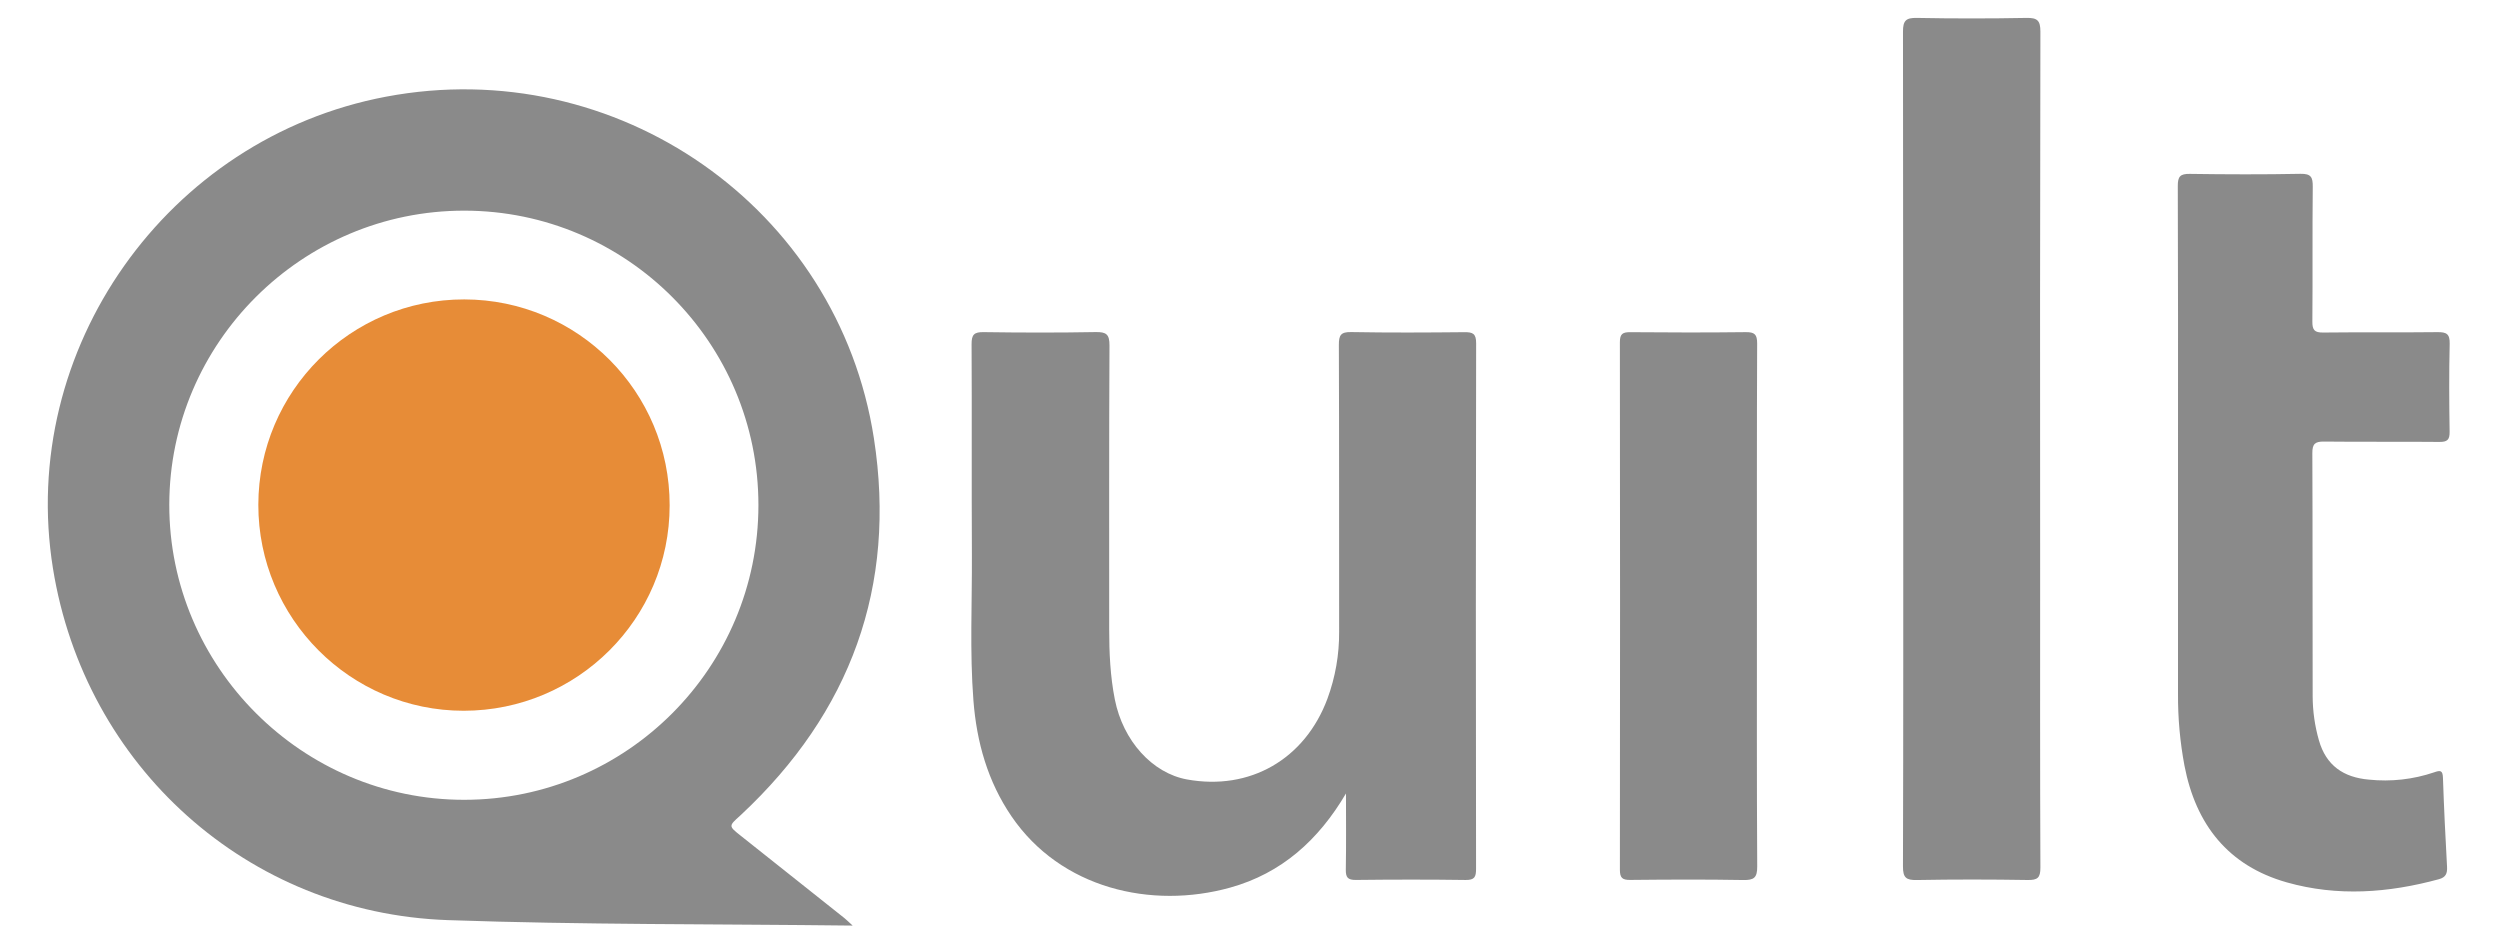
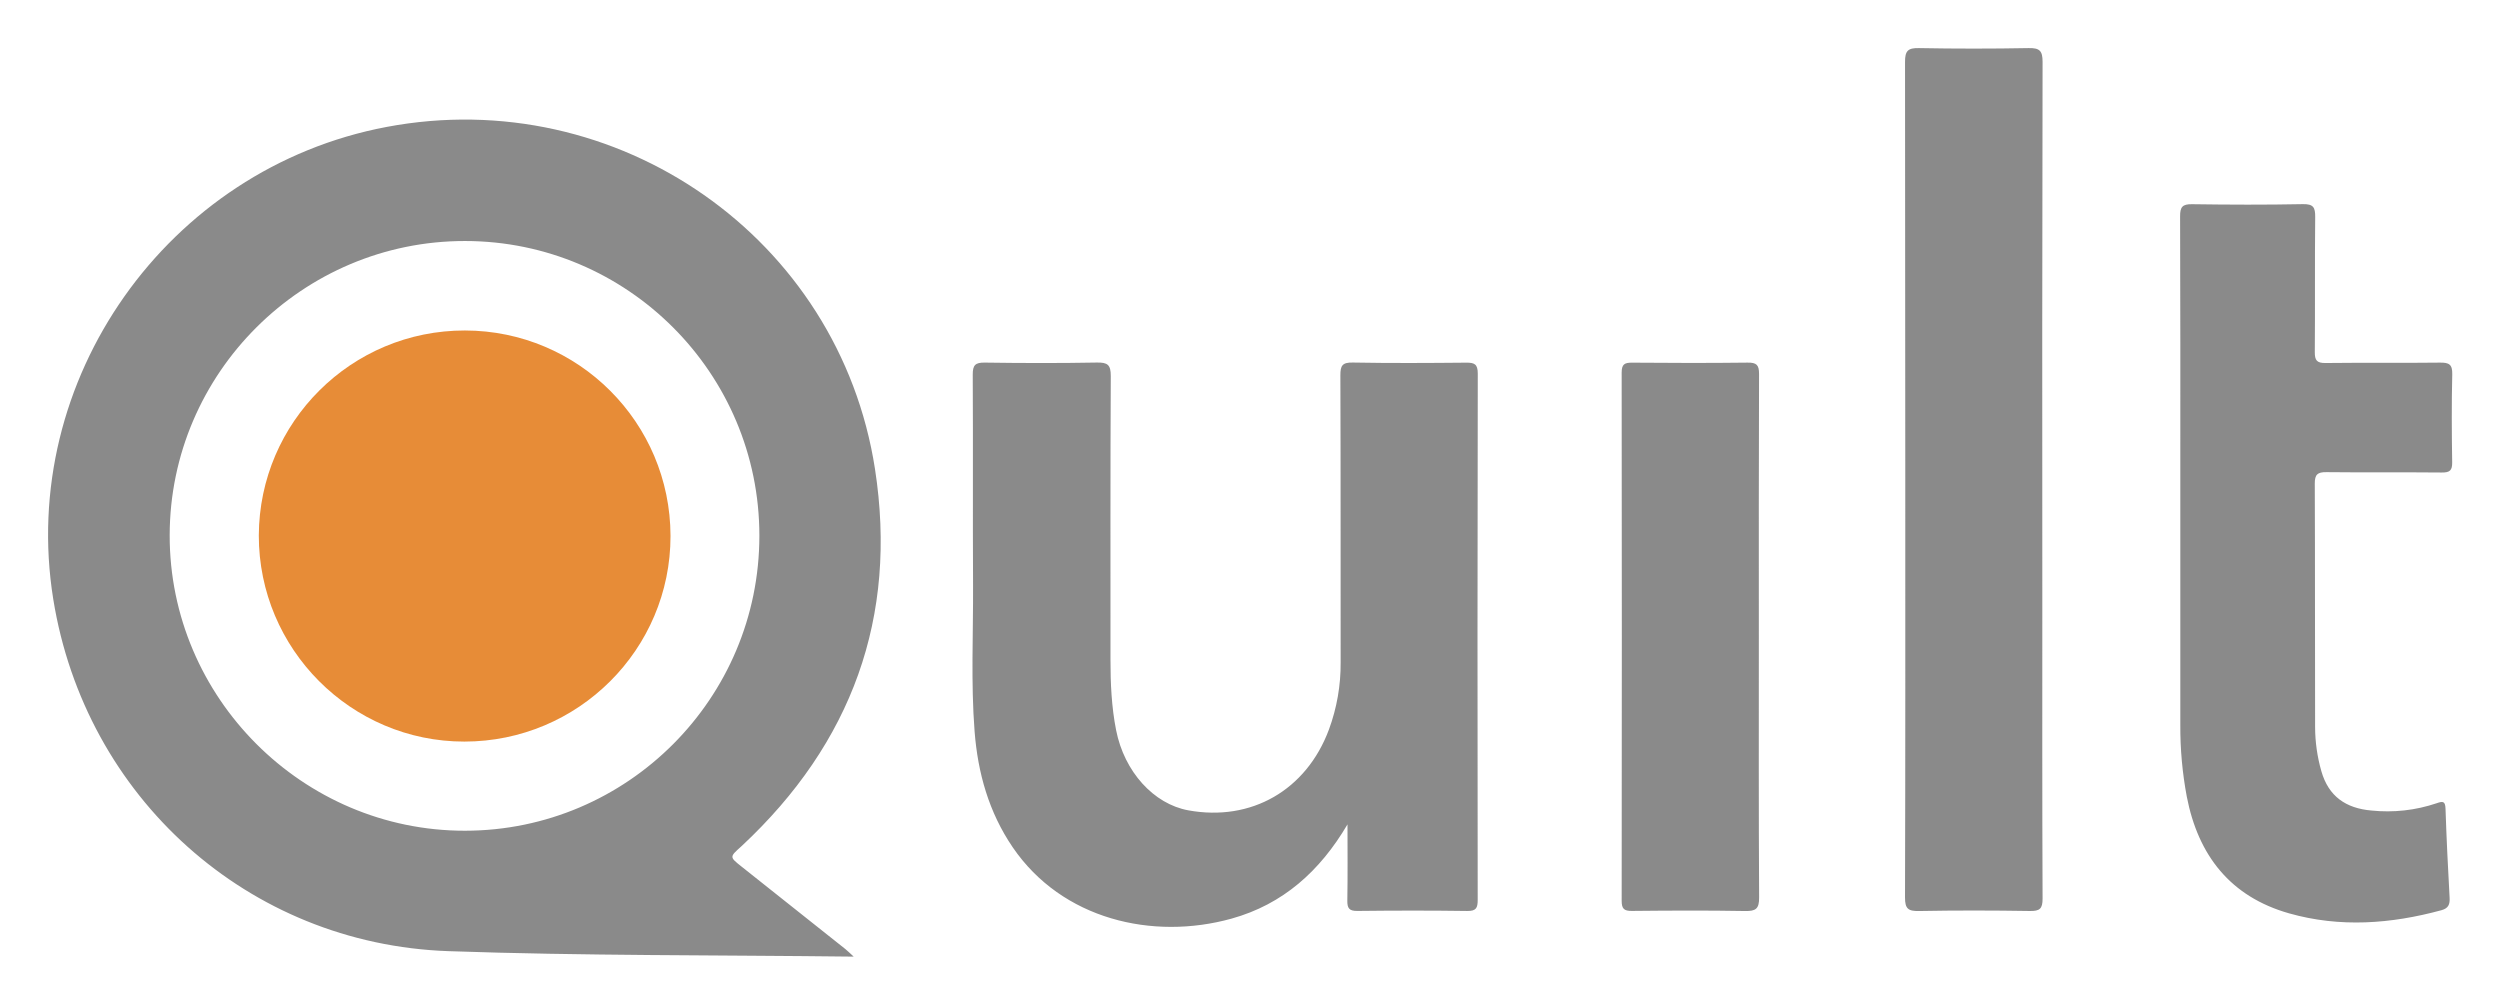
- <svg xmlns="http://www.w3.org/2000/svg" id="Layer_1" data-name="Layer 1" viewBox="-10.917 0.166 1094.08 413.92">
-   <defs>
-     <style>.cls-1{fill:#8a8a8a;}.cls-2{fill:#e78c37;}</style>
-   </defs>
-   <path class="cls-1" d="M362.226,405.232c-59.918-.722-118.604-.337-177.203-2.393C97.38,399.764,26.209,335.501,12.261,248.938-3.182,153.096,62.125,60.587,158.013,42.477c100.756-19.03,197.875,48.372,213.527,149.554,10.019,64.766-10.175,119.93-58.176,164.742-.122.114-.244.227-.368.338-5.089,4.559-5.087,4.556.201,8.755q22.704,18.026,45.398,36.065C359.583,402.718,360.472,403.63,362.226,405.232ZM320.994,221.24c.019-71.066-57.678-128.841-128.71-128.885C121.288,92.312,63.284,150.086,63.167,220.96c-.117,71.014,58.114,129.291,129.126,129.227C263.309,350.124,320.974,292.348,320.994,221.24Z" />
-   <path class="cls-1" d="M578.125,347.411c-11.993,20.39-28.19,34.946-50.696,41.205-34.456,9.584-74.114.412-95.674-31.191-10.432-15.291-15.261-32.495-16.669-50.683-1.648-21.29-.561-42.643-.673-63.967-.161-30.666.038-61.333-.135-91.999-.023-4.143,1.097-5.322,5.249-5.262,16.33.234,32.669.284,48.996-.022,4.718-.088,6.133.964,6.106,5.923-.218,41.332-.114,82.666-.13,123.999-.004,10.349.455,20.663,2.466,30.839,3.58,18.113,16.388,32.255,31.586,35.023,27.515,5.011,51.595-8.835,61.454-35.314a82.993,82.993,0,0,0,5.126-29.359c-.052-41.833.044-83.667-.118-125.499-.017-4.281.853-5.697,5.425-5.613,16.494.303,32.999.21,49.497.049,3.666-.036,5.16.576,5.152,4.828q-.219,114.999-.035,229.999c.004,3.539-.613,4.965-4.584,4.907-15.997-.232-32-.201-47.998-.016-3.603.042-4.475-1.153-4.417-4.562C578.245,369.604,578.125,358.507,578.125,347.411Z" />
-   <path class="cls-1" d="M942.247,196.009c-0-38.149.063-76.297-.092-114.445-.017-4.107,1.024-5.364,5.218-5.302,16.156.237,32.321.291,48.473-.027,4.655-.092,5.416,1.5,5.373,5.669-.205,19.655-.002,39.315-.171,58.97-.032,3.678.906,4.869,4.722,4.822,16.656-.203,33.318.033,49.974-.174,3.964-.049,5.504.728,5.399,5.109-.307,12.82-.23,25.654-.031,38.478.055,3.53-1.013,4.496-4.497,4.461-16.824-.169-33.651.034-50.474-.158-3.888-.044-5.12.992-5.102,5.014.153,35.483.043,70.966.14,106.449a70.995,70.995,0,0,0,2.716,19.213c3.156,11.159,10.837,16.293,21.859,17.262a67.187,67.187,0,0,0,28.576-3.185c2.69-.95,3.757-.965,3.869,2.398.431,12.978,1.068,25.95,1.788,38.915.162,2.917-.516,4.628-3.557,5.456-22.088,6.015-44.38,7.674-66.569,1.391-25.699-7.277-39.825-25.342-44.787-51.08a164.834,164.834,0,0,1-2.826-31.287Q942.25,249.983,942.247,196.009Z" />
-   <path class="cls-1" d="M822.003,196.939q0-91.452-.112-182.903c-.014-4.846,1.283-6.122,6.071-6.031q23.979.456,47.97.001c4.761-.09,6.103,1.133,6.094,6.006q-.238,117.438-.112,234.876c0,43.644-.075,87.288.112,130.931.019,4.514-1.239,5.533-5.571,5.463-16.154-.262-32.318-.293-48.471.012-4.732.089-6.117-1.01-6.102-5.952C822.067,318.541,822.003,257.74,822.003,196.939Z" />
-   <path class="cls-1" d="M757.972,265.924c.001,37.81-.101,75.621.124,113.43.029,4.964-1.423,6.023-6.13,5.938-16.485-.297-32.979-.206-49.467-.04-3.476.035-4.502-.939-4.498-4.469q.144-115.429-.005-230.859c-.005-3.639,1.196-4.414,4.568-4.384,16.822.151,33.647.185,50.468-.017,3.89-.047,5.052.948,5.036,4.972C757.908,188.971,757.972,227.448,757.972,265.924Z" />
-   <path class="cls-2" d="M192.016,311.214c-49.546.024-89.931-40.477-89.88-90.137a90.002,90.002,0,0,1,180.004.249C282.165,270.902,241.771,311.19,192.016,311.214Z" />
+ <svg xmlns="http://www.w3.org/2000/svg" role="img" viewBox="-11.02 -13.02 1093.04 439.04">
+   <path fill="#8a8a8a" d="M362.226 405.232c-59.918-.722-118.603-.337-177.203-2.393-87.643-3.075-158.814-67.338-172.762-153.9C-3.182 153.095 62.125 60.586 158.013 42.476c100.756-19.03 197.875 48.372 213.526 149.554 10.019 64.766-10.175 119.93-58.176 164.742-.122.114-.244.227-.368.338-5.09 4.56-5.087 4.556.201 8.755q22.704 18.027 45.398 36.065c.989.787 1.878 1.699 3.632 3.301zM320.994 221.24c.02-71.066-57.678-128.842-128.71-128.885-70.996-.043-129 57.73-129.117 128.605-.117 71.014 58.114 129.291 129.126 129.228 71.016-.064 128.681-57.84 128.7-128.948zm257.131 126.171c-11.993 20.39-28.19 34.946-50.695 41.206-34.456 9.583-74.114.411-95.675-31.192-10.432-15.29-15.261-32.495-16.669-50.683-1.648-21.29-.56-42.643-.672-63.967-.161-30.666.038-61.334-.136-92-.023-4.142 1.097-5.321 5.25-5.262 16.33.234 32.668.284 48.996-.022 4.718-.088 6.132.964 6.106 5.923-.218 41.333-.114 82.666-.13 124-.004 10.349.455 20.663 2.466 30.838 3.58 18.114 16.388 32.255 31.586 35.023 27.515 5.011 51.595-8.835 61.454-35.313a82.993 82.993 0 0 0 5.126-29.36c-.052-41.833.044-83.666-.119-125.499-.016-4.28.853-5.697 5.425-5.613 16.495.303 32.999.21 49.497.05 3.666-.036 5.16.575 5.152 4.827q-.22 115-.035 230c.004 3.539-.613 4.965-4.584 4.907-15.997-.232-32-.201-47.998-.016-3.602.042-4.475-1.152-4.416-4.562.19-11.092.071-22.19.071-33.285zm364.122-151.402c0-38.149.064-76.298-.092-114.446-.017-4.107 1.024-5.363 5.218-5.302 16.155.238 32.32.292 48.473-.027 4.655-.092 5.416 1.5 5.373 5.669-.205 19.655-.002 39.314-.171 58.97-.032 3.678.906 4.869 4.722 4.822 16.656-.202 33.318.033 49.974-.173 3.965-.05 5.504.728 5.4 5.109-.307 12.82-.23 25.653-.031 38.478.054 3.53-1.014 4.496-4.497 4.46-16.824-.168-33.652.035-50.475-.158-3.888-.044-5.12.993-5.102 5.014.153 35.483.043 70.967.14 106.45a70.995 70.995 0 0 0 2.716 19.213c3.156 11.158 10.836 16.293 21.858 17.262a67.187 67.187 0 0 0 28.576-3.185c2.69-.95 3.758-.965 3.87 2.398.43 12.977 1.067 25.95 1.787 38.915.162 2.917-.516 4.628-3.557 5.456-22.088 6.015-44.38 7.674-66.569 1.391-25.699-7.277-39.825-25.342-44.787-51.08a164.834 164.834 0 0 1-2.826-31.287q.003-53.975 0-107.95zm-120.244.93q0-91.452-.112-182.904c-.014-4.846 1.283-6.122 6.07-6.03q23.98.455 47.971 0c4.761-.09 6.103 1.133 6.094 6.007q-.239 117.437-.113 234.876c0 43.644-.075 87.288.113 130.93.02 4.515-1.24 5.534-5.57 5.464-16.155-.262-32.319-.293-48.471.012-4.733.09-6.118-1.01-6.103-5.952.185-60.8.12-121.602.12-182.403zm-64.031 68.985c0 37.81-.1 75.621.124 113.43.03 4.964-1.423 6.023-6.13 5.938-16.485-.296-32.98-.206-49.467-.04-3.476.035-4.503-.94-4.498-4.47q.144-115.429-.006-230.858c-.005-3.64 1.196-4.414 4.568-4.384 16.822.151 33.647.185 50.468-.017 3.89-.047 5.052.947 5.035 4.972-.158 38.476-.094 76.953-.094 115.43z" />
+   <path fill="#e78c37" d="M192.016 311.214c-49.547.024-89.932-40.477-89.88-90.137a90.002 90.002 0 0 1 180.003.249c.026 49.576-40.368 89.864-90.123 89.888z" />
</svg>
